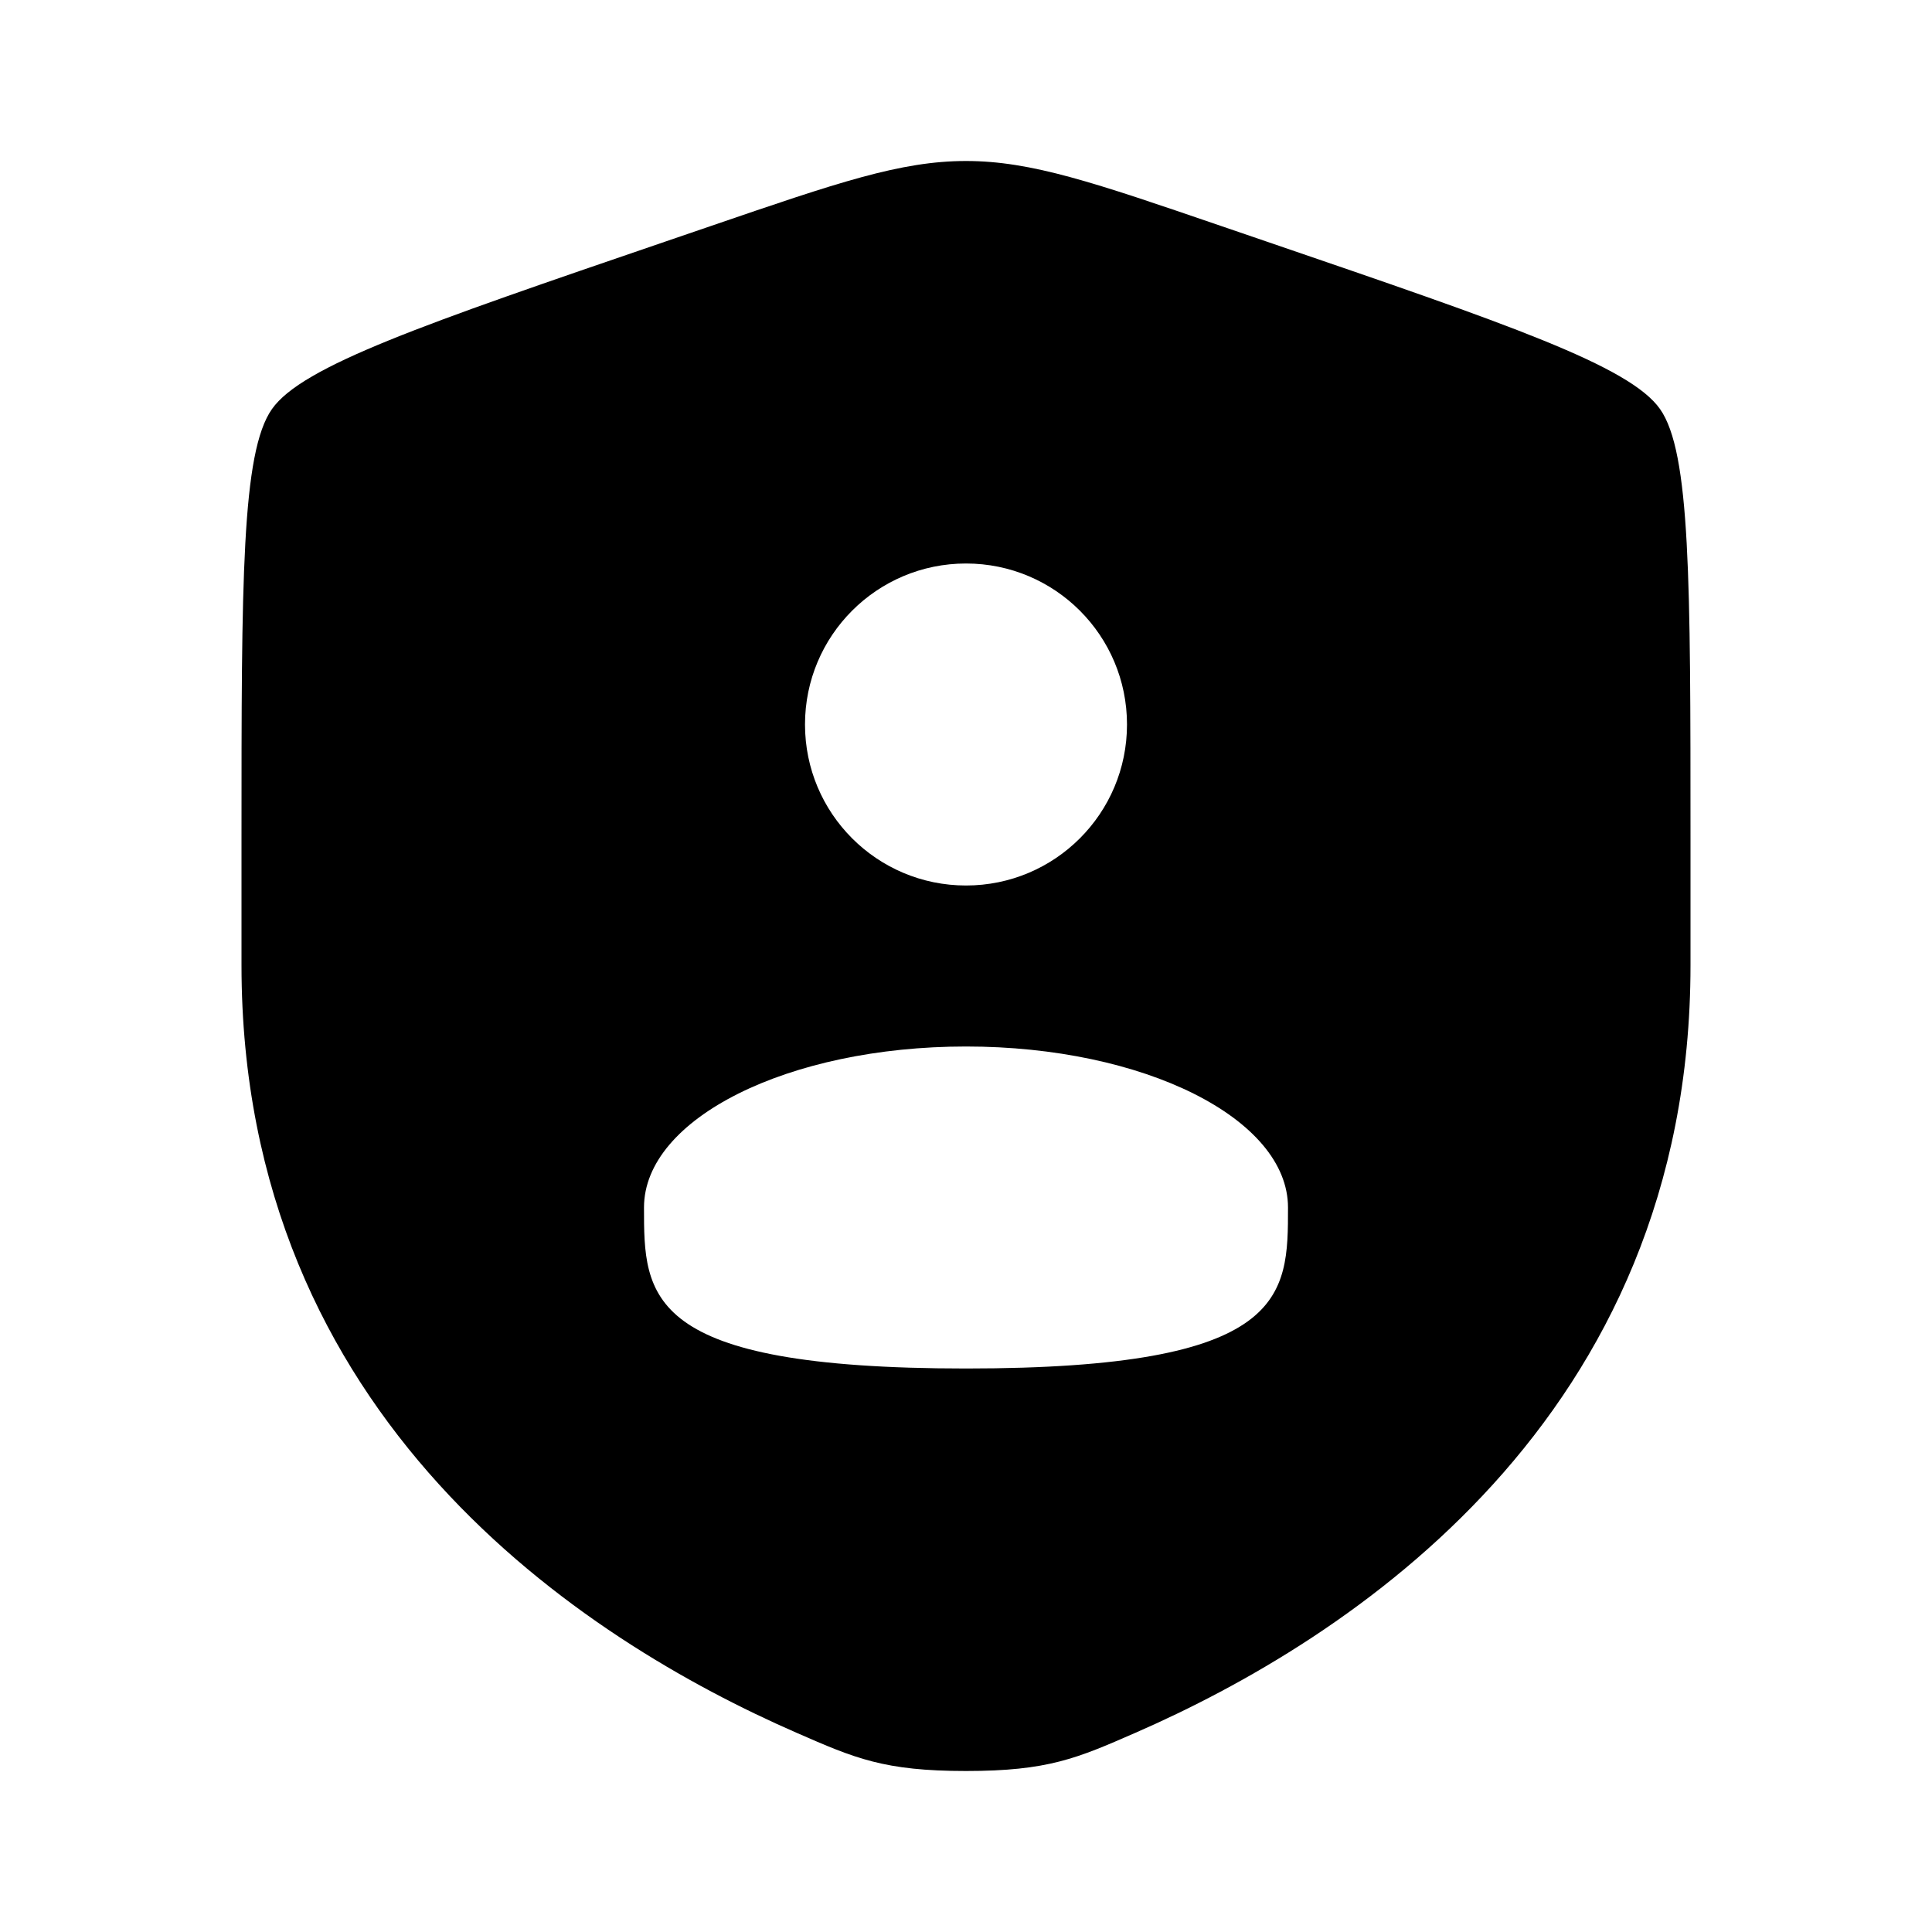
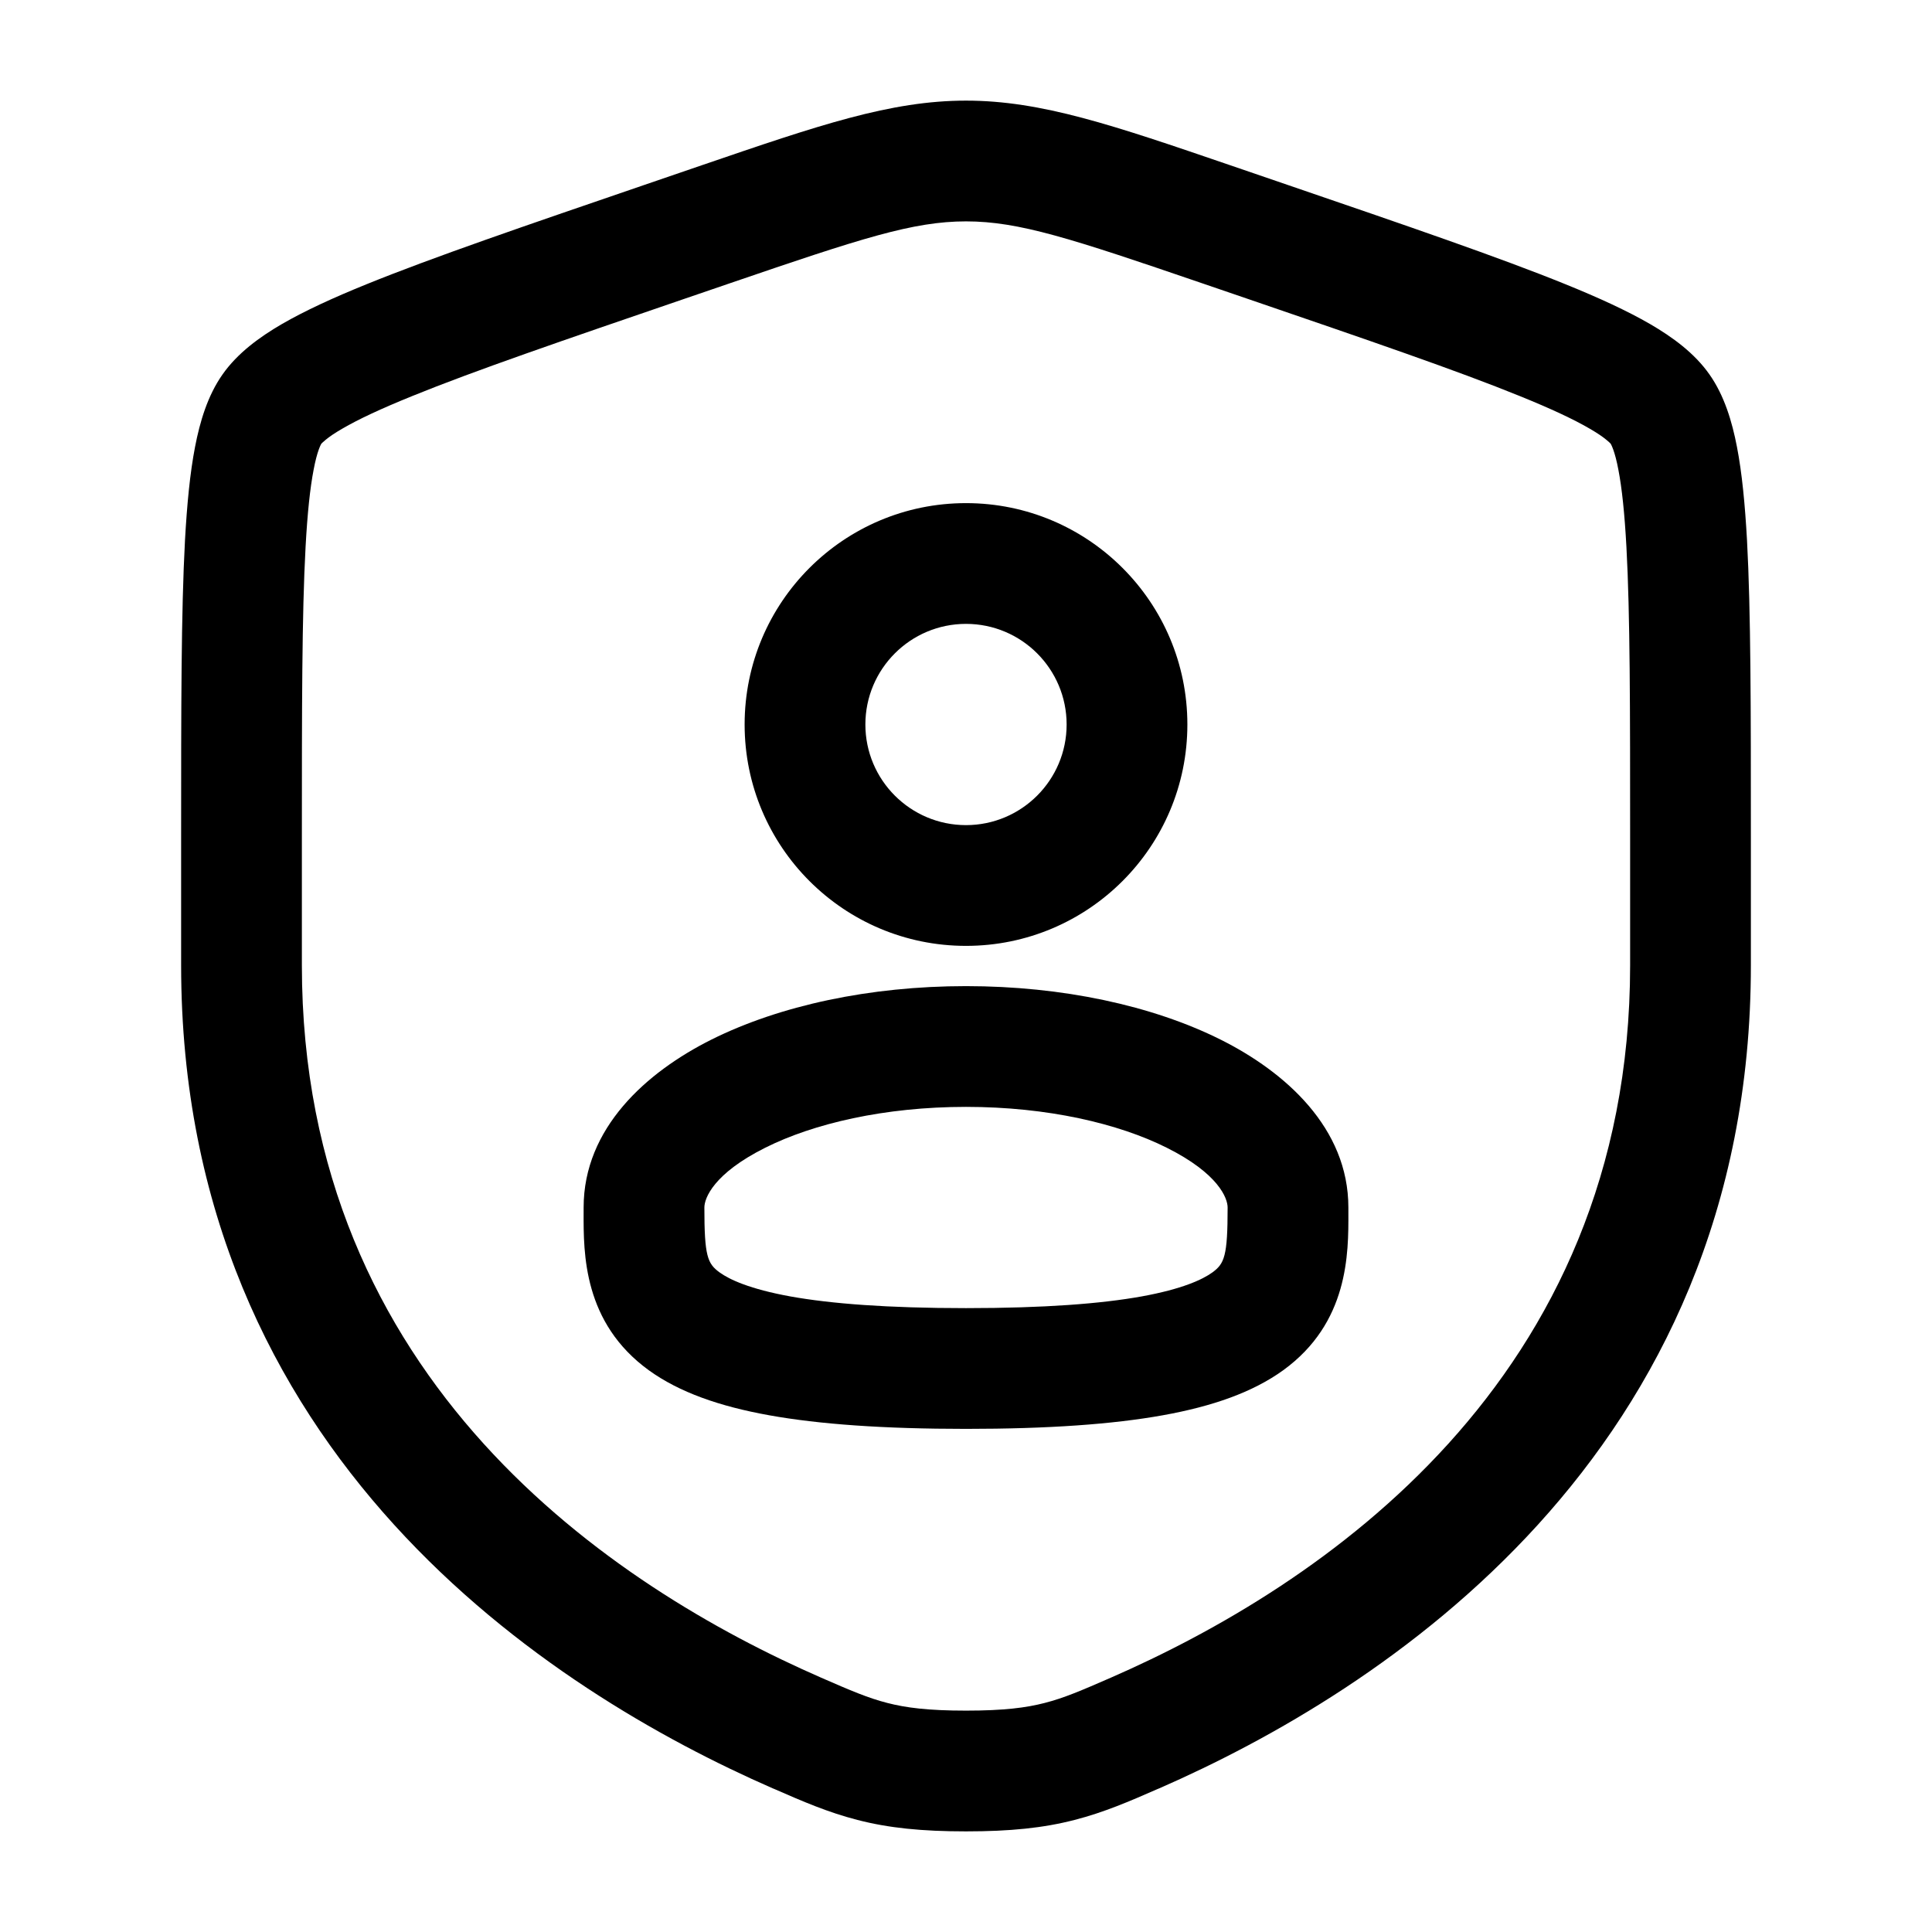
<svg xmlns="http://www.w3.org/2000/svg" width="64" height="64" viewBox="0 0 24 24" fill="none">
-   <path fill-rule="evenodd" clip-rule="evenodd" d="M3 10.417C3 7.219 3 5.62 3.378 5.082C3.755 4.545 5.258 4.03 8.265 3.001L8.838 2.805C10.405 2.268 11.189 2 12 2C12.811 2 13.595 2.268 15.162 2.805L15.735 3.001C18.742 4.03 20.245 4.545 20.622 5.082C21 5.62 21 7.219 21 10.417V11.991C21 17.629 16.761 20.366 14.101 21.527C13.38 21.842 13.019 22 12 22C10.981 22 10.62 21.842 9.899 21.527C7.239 20.366 3 17.629 3 11.991V10.417ZM14 9C14 10.105 13.105 11 12 11C10.895 11 10 10.105 10 9C10 7.895 10.895 7 12 7C13.105 7 14 7.895 14 9ZM12 17C16 17 16 16.105 16 15C16 13.895 14.209 13 12 13C9.791 13 8 13.895 8 15C8 16.105 8 17 12 17Z" fill="currentColor" />
+   <path fill-rule="evenodd" clip-rule="evenodd" d="M9.25 9C9.25 7.481 10.481 6.25 12 6.25C13.519 6.25 14.75 7.481 14.75 9C14.75 10.519 13.519 11.75 12 11.75C10.481 11.75 9.25 10.519 9.25 9ZM12 7.75C11.31 7.75 10.75 8.31 10.75 9C10.75 9.69 11.31 10.25 12 10.25C12.69 10.25 13.25 9.69 13.25 9C13.25 8.31 12.69 7.75 12 7.75Z" fill="currentColor" />
+   <path fill-rule="evenodd" clip-rule="evenodd" d="M12 12.25C10.804 12.25 9.685 12.491 8.836 12.915C8.033 13.317 7.25 14.011 7.25 15L7.25 15.062C7.248 15.573 7.246 16.432 8.06 17.022C8.438 17.295 8.937 17.47 9.555 17.581C10.178 17.693 10.977 17.75 12 17.75C13.023 17.75 13.822 17.693 14.445 17.581C15.063 17.47 15.562 17.295 15.94 17.022C16.754 16.432 16.752 15.573 16.75 15.062L16.75 15C16.75 14.011 15.967 13.317 15.164 12.915C14.315 12.491 13.196 12.25 12 12.25ZM8.75 15C8.75 14.885 8.863 14.579 9.507 14.257C10.106 13.957 10.987 13.75 12 13.75C13.013 13.75 13.894 13.957 14.493 14.257C15.137 14.579 15.25 14.885 15.25 15C15.25 15.604 15.211 15.697 15.06 15.807C14.938 15.895 14.687 16.013 14.18 16.105C13.678 16.195 12.977 16.25 12 16.25C11.023 16.25 10.322 16.195 9.82 16.105C9.313 16.013 9.062 15.895 8.94 15.807C8.788 15.697 8.75 15.604 8.75 15Z" fill="currentColor" />
+   <path fill-rule="evenodd" clip-rule="evenodd" d="M8.723 2.051C10.167 1.557 11.062 1.25 12 1.25C12.938 1.25 13.833 1.557 15.277 2.051L16.004 2.3C17.485 2.807 18.629 3.199 19.447 3.531C19.859 3.698 20.214 3.861 20.499 4.026C20.774 4.186 21.049 4.385 21.236 4.652C21.421 4.915 21.517 5.239 21.577 5.551C21.64 5.876 21.677 6.265 21.702 6.711C21.75 7.598 21.75 8.814 21.75 10.39V11.991C21.75 18.092 17.142 21.017 14.402 22.215L14.375 22.226C14.035 22.375 13.715 22.514 13.348 22.608C12.961 22.708 12.549 22.75 12 22.75C11.451 22.75 11.039 22.708 10.652 22.608C10.285 22.514 9.965 22.375 9.625 22.226L9.598 22.215C6.858 21.017 2.25 18.092 2.25 11.991V10.39C2.25 8.814 2.25 7.598 2.298 6.711C2.323 6.265 2.36 5.876 2.423 5.551C2.483 5.239 2.579 4.915 2.764 4.652C2.951 4.385 3.226 4.186 3.501 4.026C3.786 3.861 4.141 3.698 4.553 3.531C5.371 3.199 6.515 2.807 7.996 2.3L8.723 2.051ZM12 2.75C11.342 2.75 10.695 2.962 9.081 3.514L8.508 3.71C6.995 4.228 5.892 4.606 5.118 4.921C4.731 5.078 4.451 5.209 4.254 5.324C4.157 5.38 4.09 5.426 4.046 5.463C4.008 5.494 3.993 5.511 3.991 5.513C3.989 5.517 3.977 5.537 3.959 5.587C3.939 5.643 3.917 5.723 3.896 5.835C3.852 6.062 3.819 6.373 3.796 6.793C3.75 7.634 3.75 8.808 3.75 10.417V11.991C3.75 17.166 7.62 19.713 10.199 20.84C10.57 21.002 10.785 21.094 11.024 21.155C11.252 21.214 11.53 21.25 12 21.25C12.47 21.25 12.748 21.214 12.976 21.155C13.215 21.094 13.43 21.002 13.801 20.84C16.38 19.713 20.25 17.166 20.25 11.991V10.417C20.25 8.808 20.25 7.634 20.204 6.793C20.181 6.373 20.148 6.062 20.104 5.835C20.083 5.723 20.061 5.643 20.041 5.587C20.023 5.537 20.011 5.517 20.009 5.513C20.007 5.511 19.992 5.493 19.954 5.463C19.91 5.426 19.843 5.38 19.746 5.324C19.549 5.209 19.269 5.078 18.882 4.921C18.108 4.606 17.005 4.228 15.492 3.71L14.919 3.514C13.305 2.962 12.658 2.75 12 2.75Z" fill="currentColor" />
</svg>
